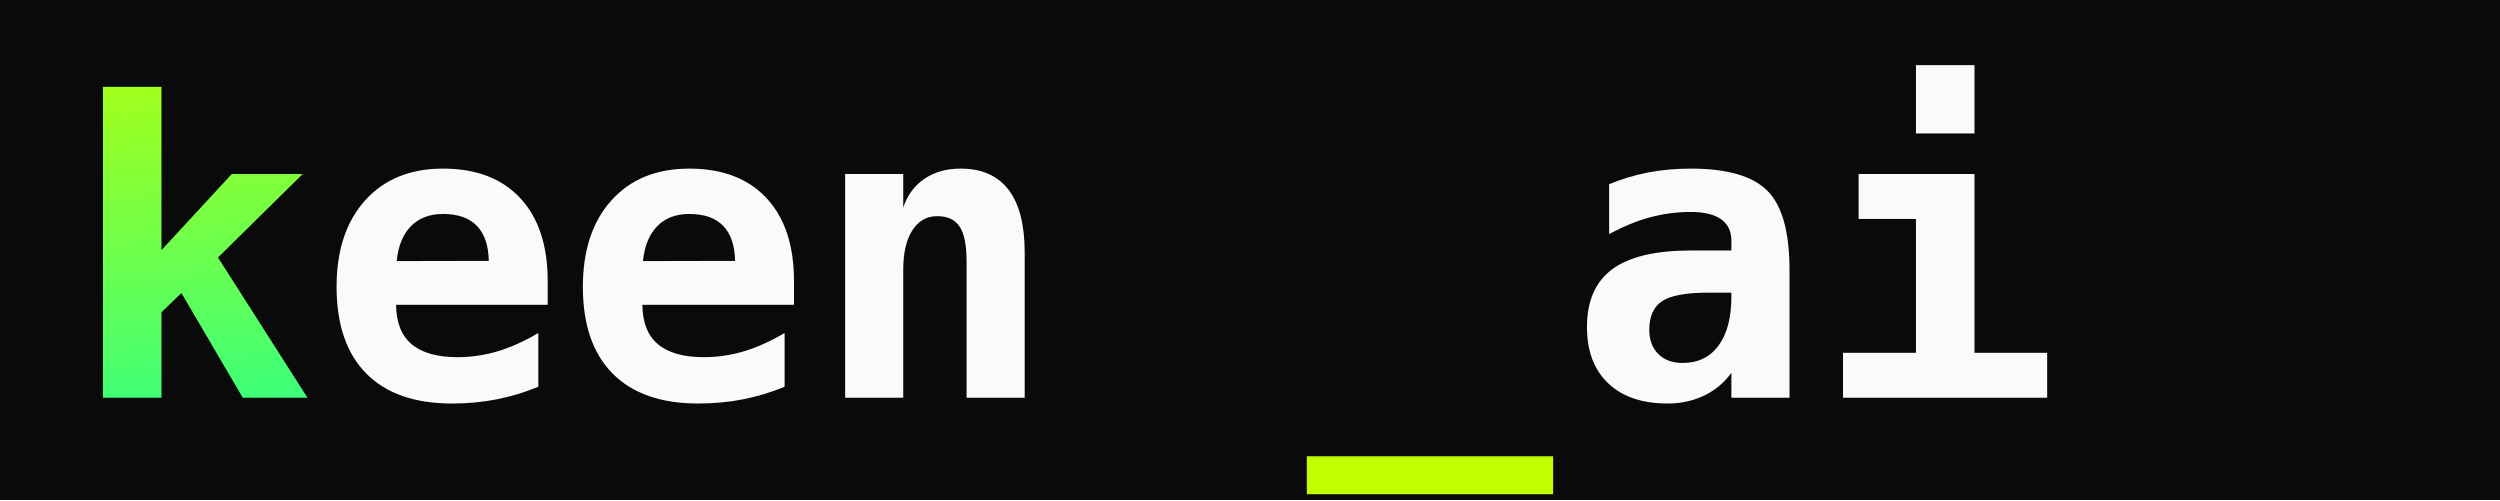
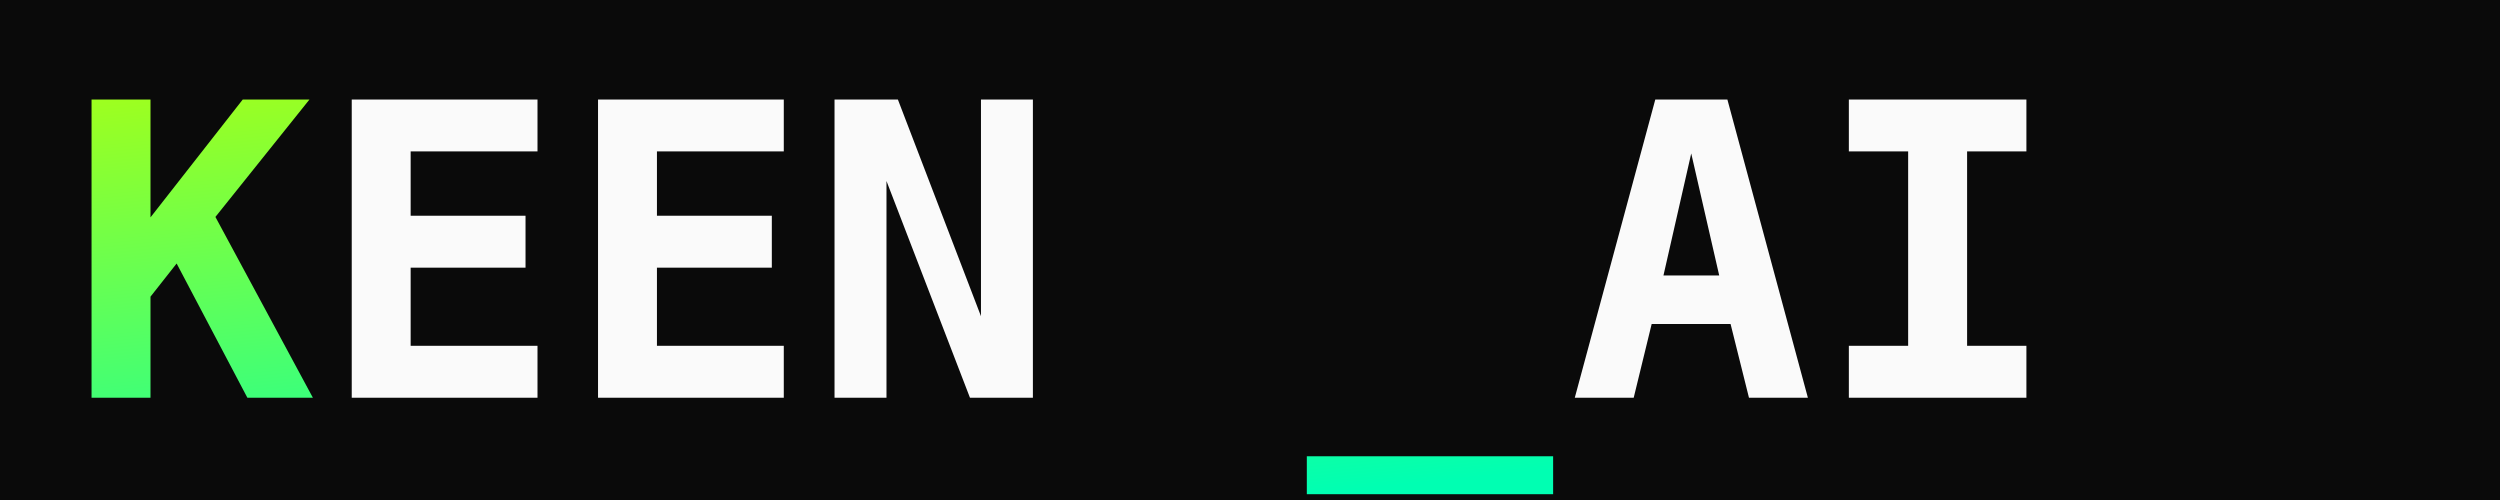
<svg xmlns="http://www.w3.org/2000/svg" viewBox="0 0 1100 220">
  <rect width="1100" height="220" fill="#0a0a0a" />
  <defs>
    <linearGradient id="kGrad" x1="0" y1="0" x2="0.5" y2="1">
      <stop offset="0%" stop-color="#BFFF00" />
      <stop offset="100%" stop-color="#00FFB2" />
    </linearGradient>
    <clipPath id="kClip">
-       <text x="30" y="175" font-family="'Space Mono', monospace" font-weight="bold" font-size="180">k</text>
+       <text x="30" y="175" font-family="'Space Mono', monospace" font-weight="bold" font-size="180">K</text>
+     </clipPath>
+     <clipPath id="uClip">
+       <text x="575" y="175" font-family="'Space Mono', monospace" font-weight="bold" font-size="180">_</text>
    </clipPath>
  </defs>
  <rect x="0" y="0" width="1100" height="220" fill="url(#kGrad)" clip-path="url(#kClip)" />
-   <text x="140" y="175" font-family="'Space Mono', monospace" font-weight="bold" font-size="180" fill="#fafafa">een</text>
-   <text x="575" y="175" font-family="'Space Mono', monospace" font-weight="bold" font-size="180" fill="#BFFF00">_</text>
-   <text x="690" y="175" font-family="'Space Mono', monospace" font-weight="bold" font-size="180" fill="#fafafa">ai</text>
+   <text x="140" y="175" font-family="'Space Mono', monospace" font-weight="bold" font-size="180" fill="#fafafa">EEN</text>
+   <rect x="0" y="0" width="1100" height="220" fill="url(#kGrad)" clip-path="url(#uClip)" />
+   <text x="690" y="175" font-family="'Space Mono', monospace" font-weight="bold" font-size="180" fill="#fafafa">AI</text>
</svg>
